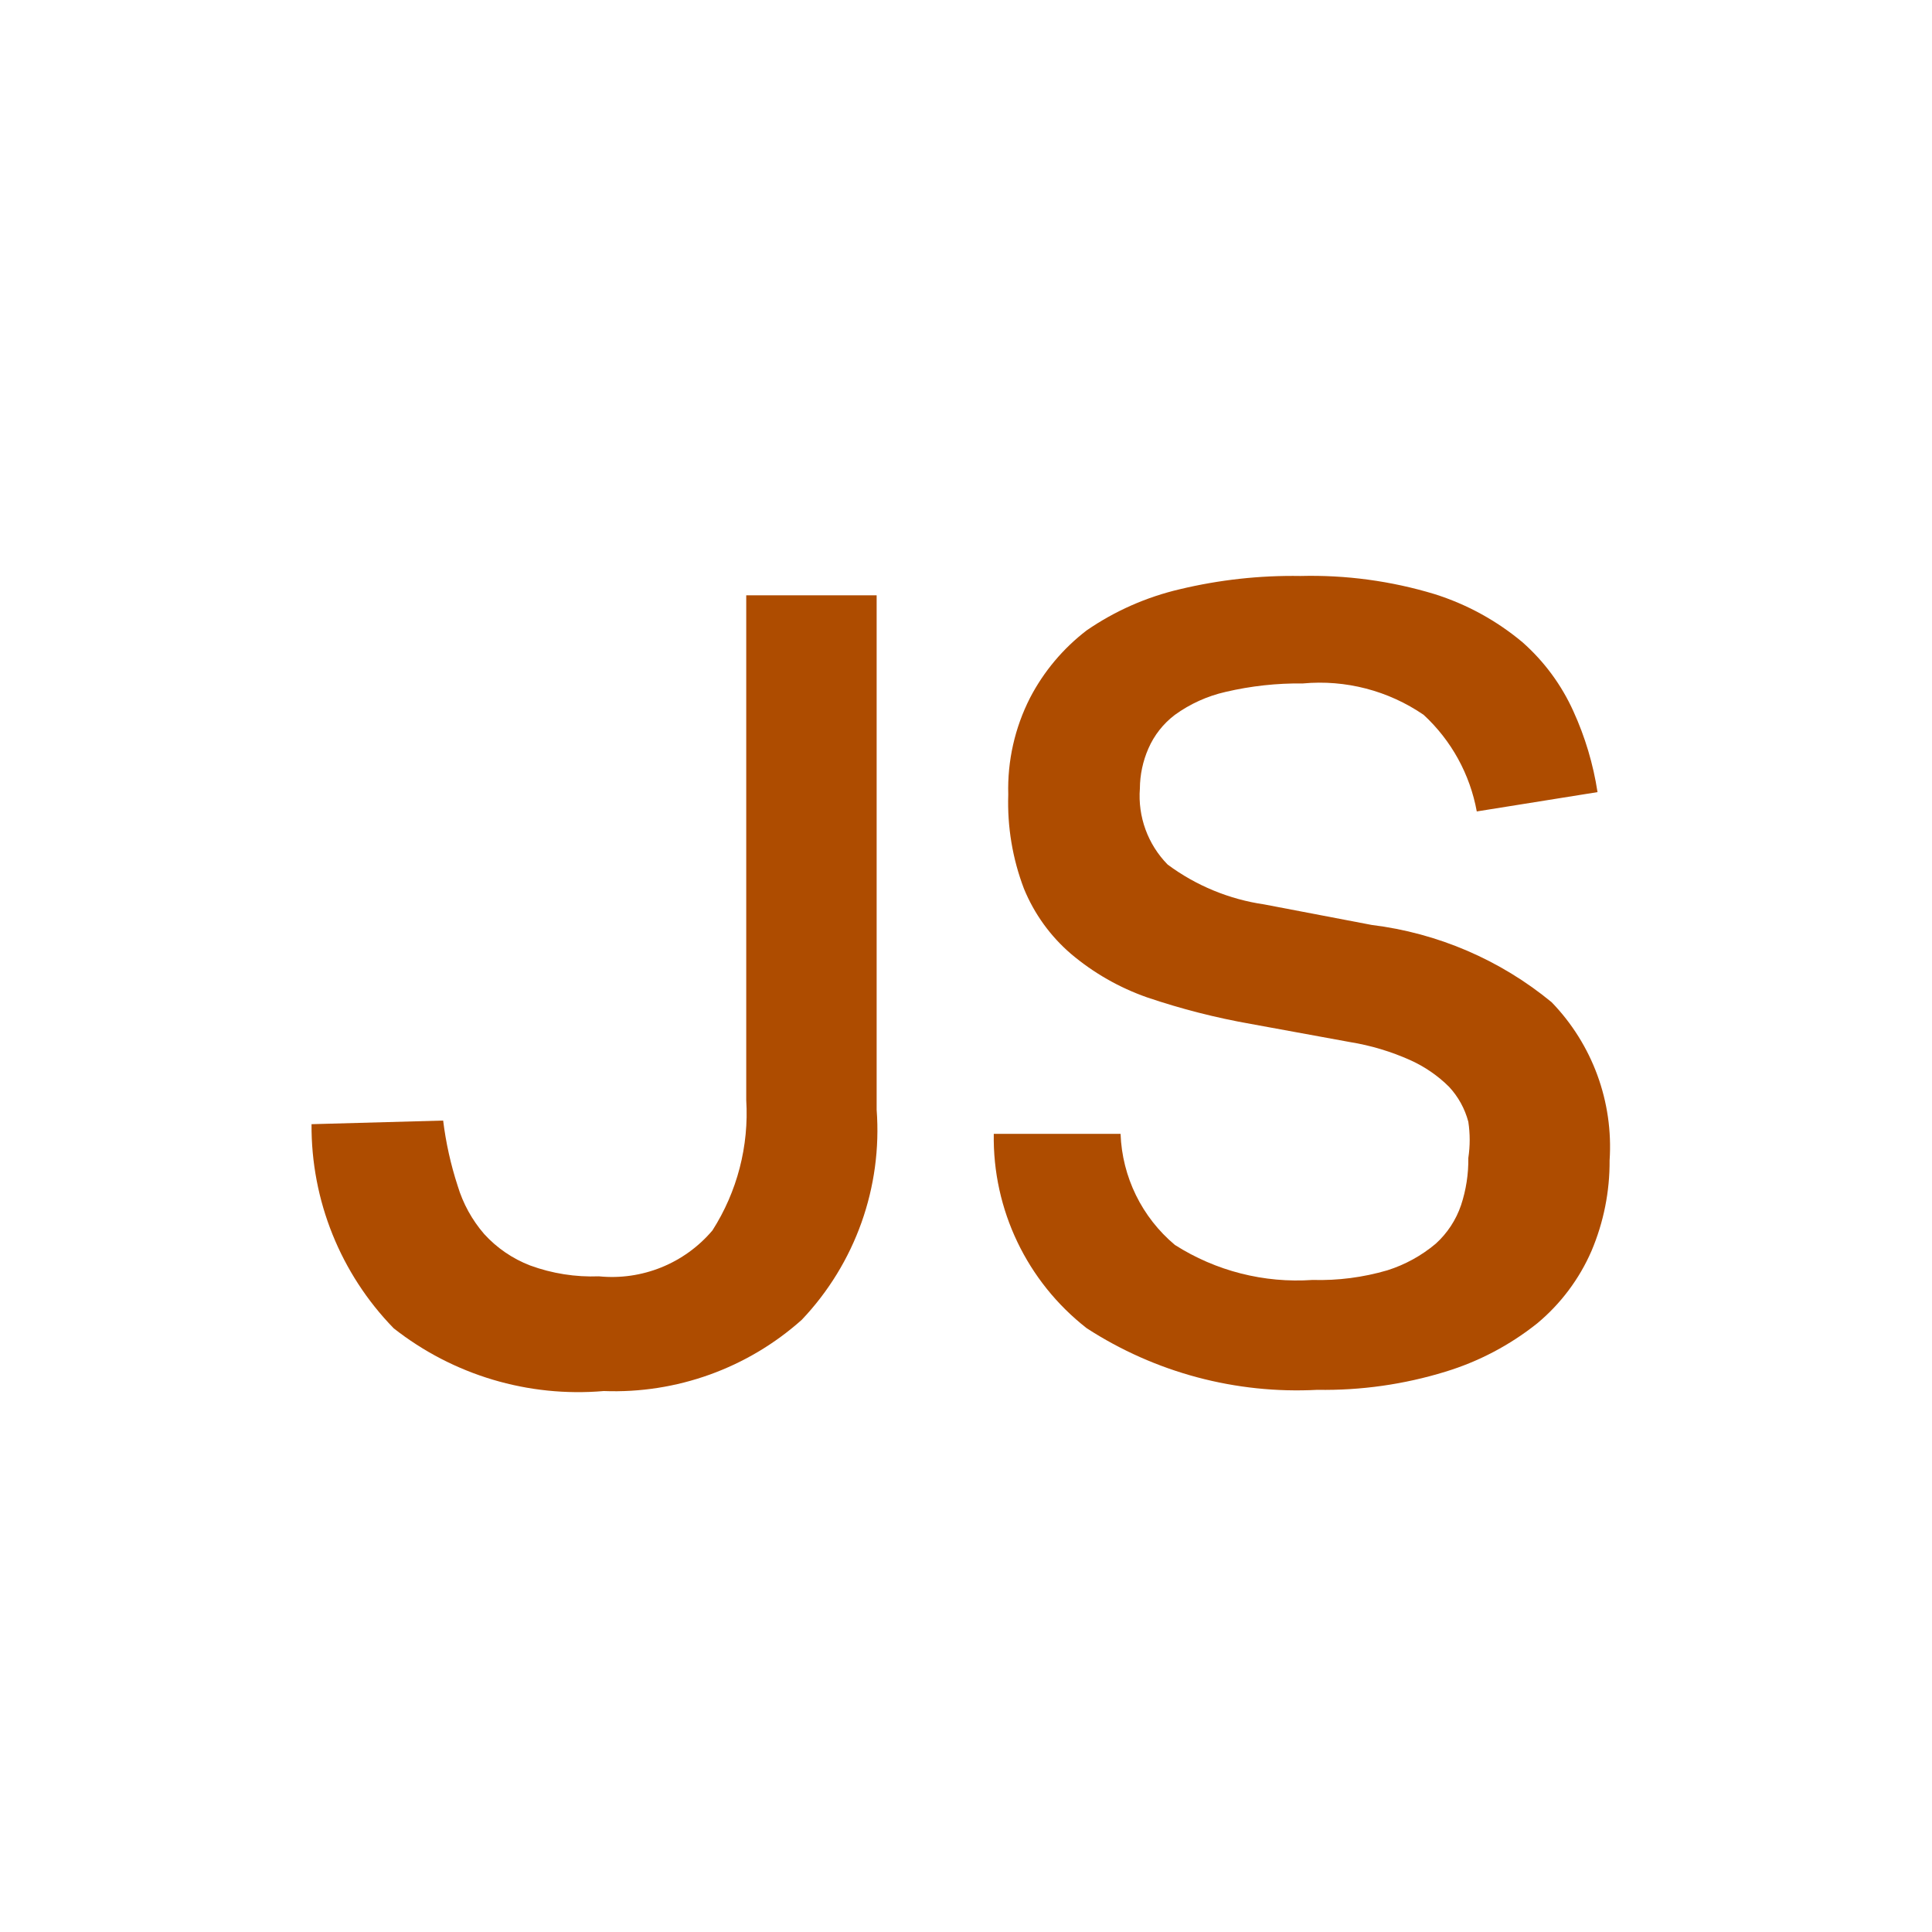
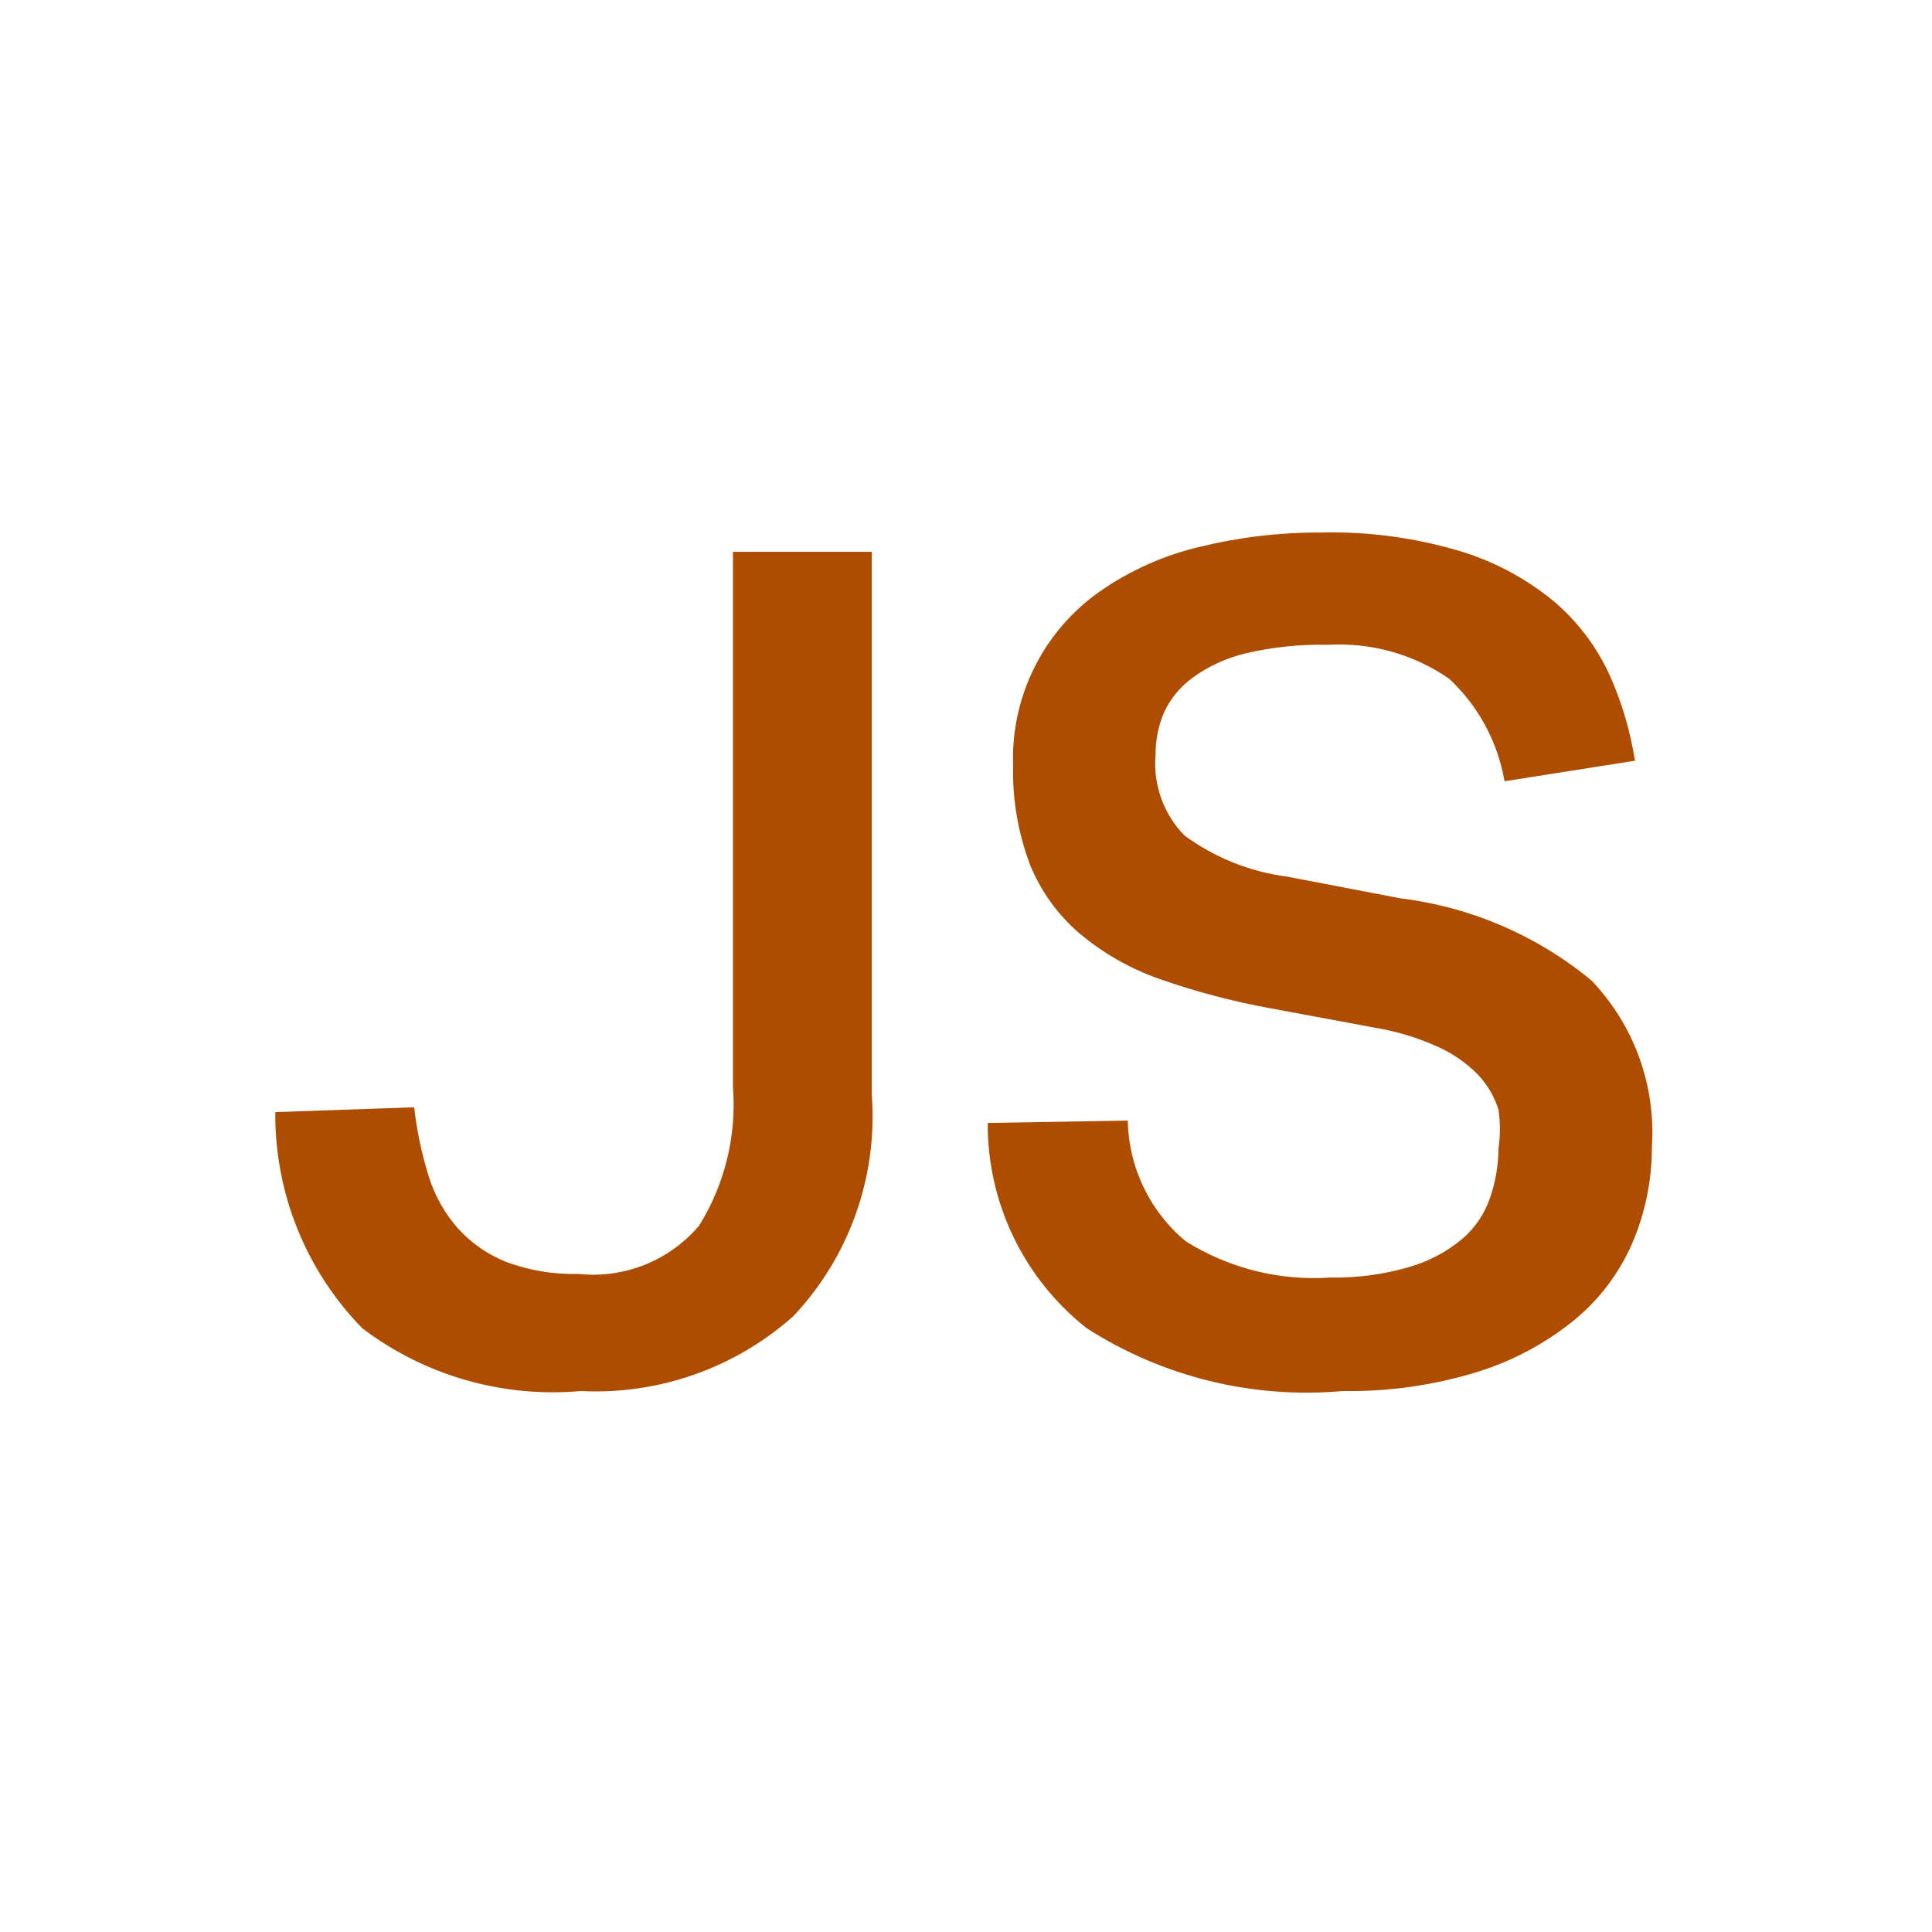
- <svg xmlns="http://www.w3.org/2000/svg" id="图层_1" data-name="图层 1" viewBox="0 0 16 16">
+ <svg xmlns="http://www.w3.org/2000/svg" viewBox="0 0 16 16">
  <defs>
-     <style>.cls-1{fill:#ae4c00;}</style>
+     <style>.a{fill:#ae4c00;}</style>
  </defs>
-   <path class="cls-1" d="M3.67,9.28a2.88,2.88,0,0,0,.12.54,1.09,1.09,0,0,0,.22.4,1,1,0,0,0,.38.26,1.49,1.49,0,0,0,.57.09,1.09,1.09,0,0,0,.94-.38,1.8,1.8,0,0,0,.28-1.08V4.93H7.26V9.19a2.28,2.28,0,0,1-.62,1.74A2.33,2.33,0,0,1,5,11.52,2.47,2.47,0,0,1,3.26,11a2.4,2.4,0,0,1-.68-1.69Z" />
-   <path class="cls-1" d="M9.28,9.39a1.26,1.26,0,0,0,.45.92,1.88,1.88,0,0,0,1.14.29,2,2,0,0,0,.62-.08,1.17,1.17,0,0,0,.4-.22.76.76,0,0,0,.21-.32,1.19,1.19,0,0,0,.06-.39,1,1,0,0,0,0-.3A.68.68,0,0,0,12,9a1.09,1.09,0,0,0-.32-.22,2,2,0,0,0-.5-.15l-.82-.15a5.82,5.82,0,0,1-.86-.22,2,2,0,0,1-.63-.36,1.42,1.42,0,0,1-.39-.54,2,2,0,0,1-.13-.78,1.66,1.66,0,0,1,.18-.8A1.68,1.68,0,0,1,9,5.22a2.27,2.27,0,0,1,.77-.34,4,4,0,0,1,1-.11,3.52,3.52,0,0,1,1.11.15,2.13,2.13,0,0,1,.73.4,1.69,1.69,0,0,1,.42.57,2.54,2.54,0,0,1,.2.67l-1,.16a1.44,1.44,0,0,0-.44-.8,1.52,1.52,0,0,0-1-.26,2.66,2.66,0,0,0-.64.07,1.15,1.15,0,0,0-.42.19.7.7,0,0,0-.22.28.84.84,0,0,0-.07.33.81.81,0,0,0,.23.63,1.77,1.77,0,0,0,.8.33l.89.17a2.9,2.9,0,0,1,1.49.64,1.72,1.72,0,0,1,.48,1.31,1.89,1.89,0,0,1-.15.75,1.62,1.62,0,0,1-.45.6,2.29,2.29,0,0,1-.76.4,3.41,3.41,0,0,1-1.06.15A3.2,3.2,0,0,1,9,11a2,2,0,0,1-.77-1.61Z" />
+   <path class="a" d="M3.43,9.17a3.08,3.08,0,0,0,.12.57,1.17,1.17,0,0,0,.24.43,1.07,1.07,0,0,0,.4.28,1.59,1.59,0,0,0,.6.1,1.15,1.15,0,0,0,1-.4A1.9,1.9,0,0,0,6.07,9V4.57H7.22v4.5a2.41,2.41,0,0,1-.65,1.83,2.46,2.46,0,0,1-1.76.62A2.61,2.61,0,0,1,3,11a2.53,2.53,0,0,1-.72-1.79Z" />
+   <path class="a" d="M9.34,9.28a1.33,1.33,0,0,0,.48,1,2,2,0,0,0,1.2.3,2.18,2.18,0,0,0,.66-.09,1.2,1.2,0,0,0,.43-.23.78.78,0,0,0,.23-.34,1.28,1.28,0,0,0,.07-.41,1.11,1.11,0,0,0,0-.32.75.75,0,0,0-.17-.29,1.1,1.1,0,0,0-.33-.23,2.1,2.1,0,0,0-.53-.16l-.86-.16a6,6,0,0,1-.91-.24,2.11,2.11,0,0,1-.67-.38,1.48,1.48,0,0,1-.41-.57,2.18,2.18,0,0,1-.14-.82,1.69,1.69,0,0,1,.73-1.45,2.42,2.42,0,0,1,.81-.36,4.16,4.16,0,0,1,1-.12,3.71,3.71,0,0,1,1.18.16,2.23,2.23,0,0,1,.77.42,1.76,1.76,0,0,1,.45.6,2.79,2.79,0,0,1,.21.71l-1.08.17A1.51,1.51,0,0,0,12,5.62a1.6,1.6,0,0,0-1-.28,2.71,2.71,0,0,0-.68.07,1.22,1.22,0,0,0-.44.2.74.74,0,0,0-.24.29.87.87,0,0,0-.07.35.85.85,0,0,0,.24.67,1.84,1.84,0,0,0,.85.34l.94.18a3.07,3.07,0,0,1,1.58.68,1.82,1.82,0,0,1,.5,1.38,2,2,0,0,1-.16.79,1.69,1.69,0,0,1-.48.64,2.39,2.39,0,0,1-.8.43,3.59,3.59,0,0,1-1.12.16A3.37,3.37,0,0,1,9,11a2.15,2.15,0,0,1-.82-1.7Z" />
</svg>
